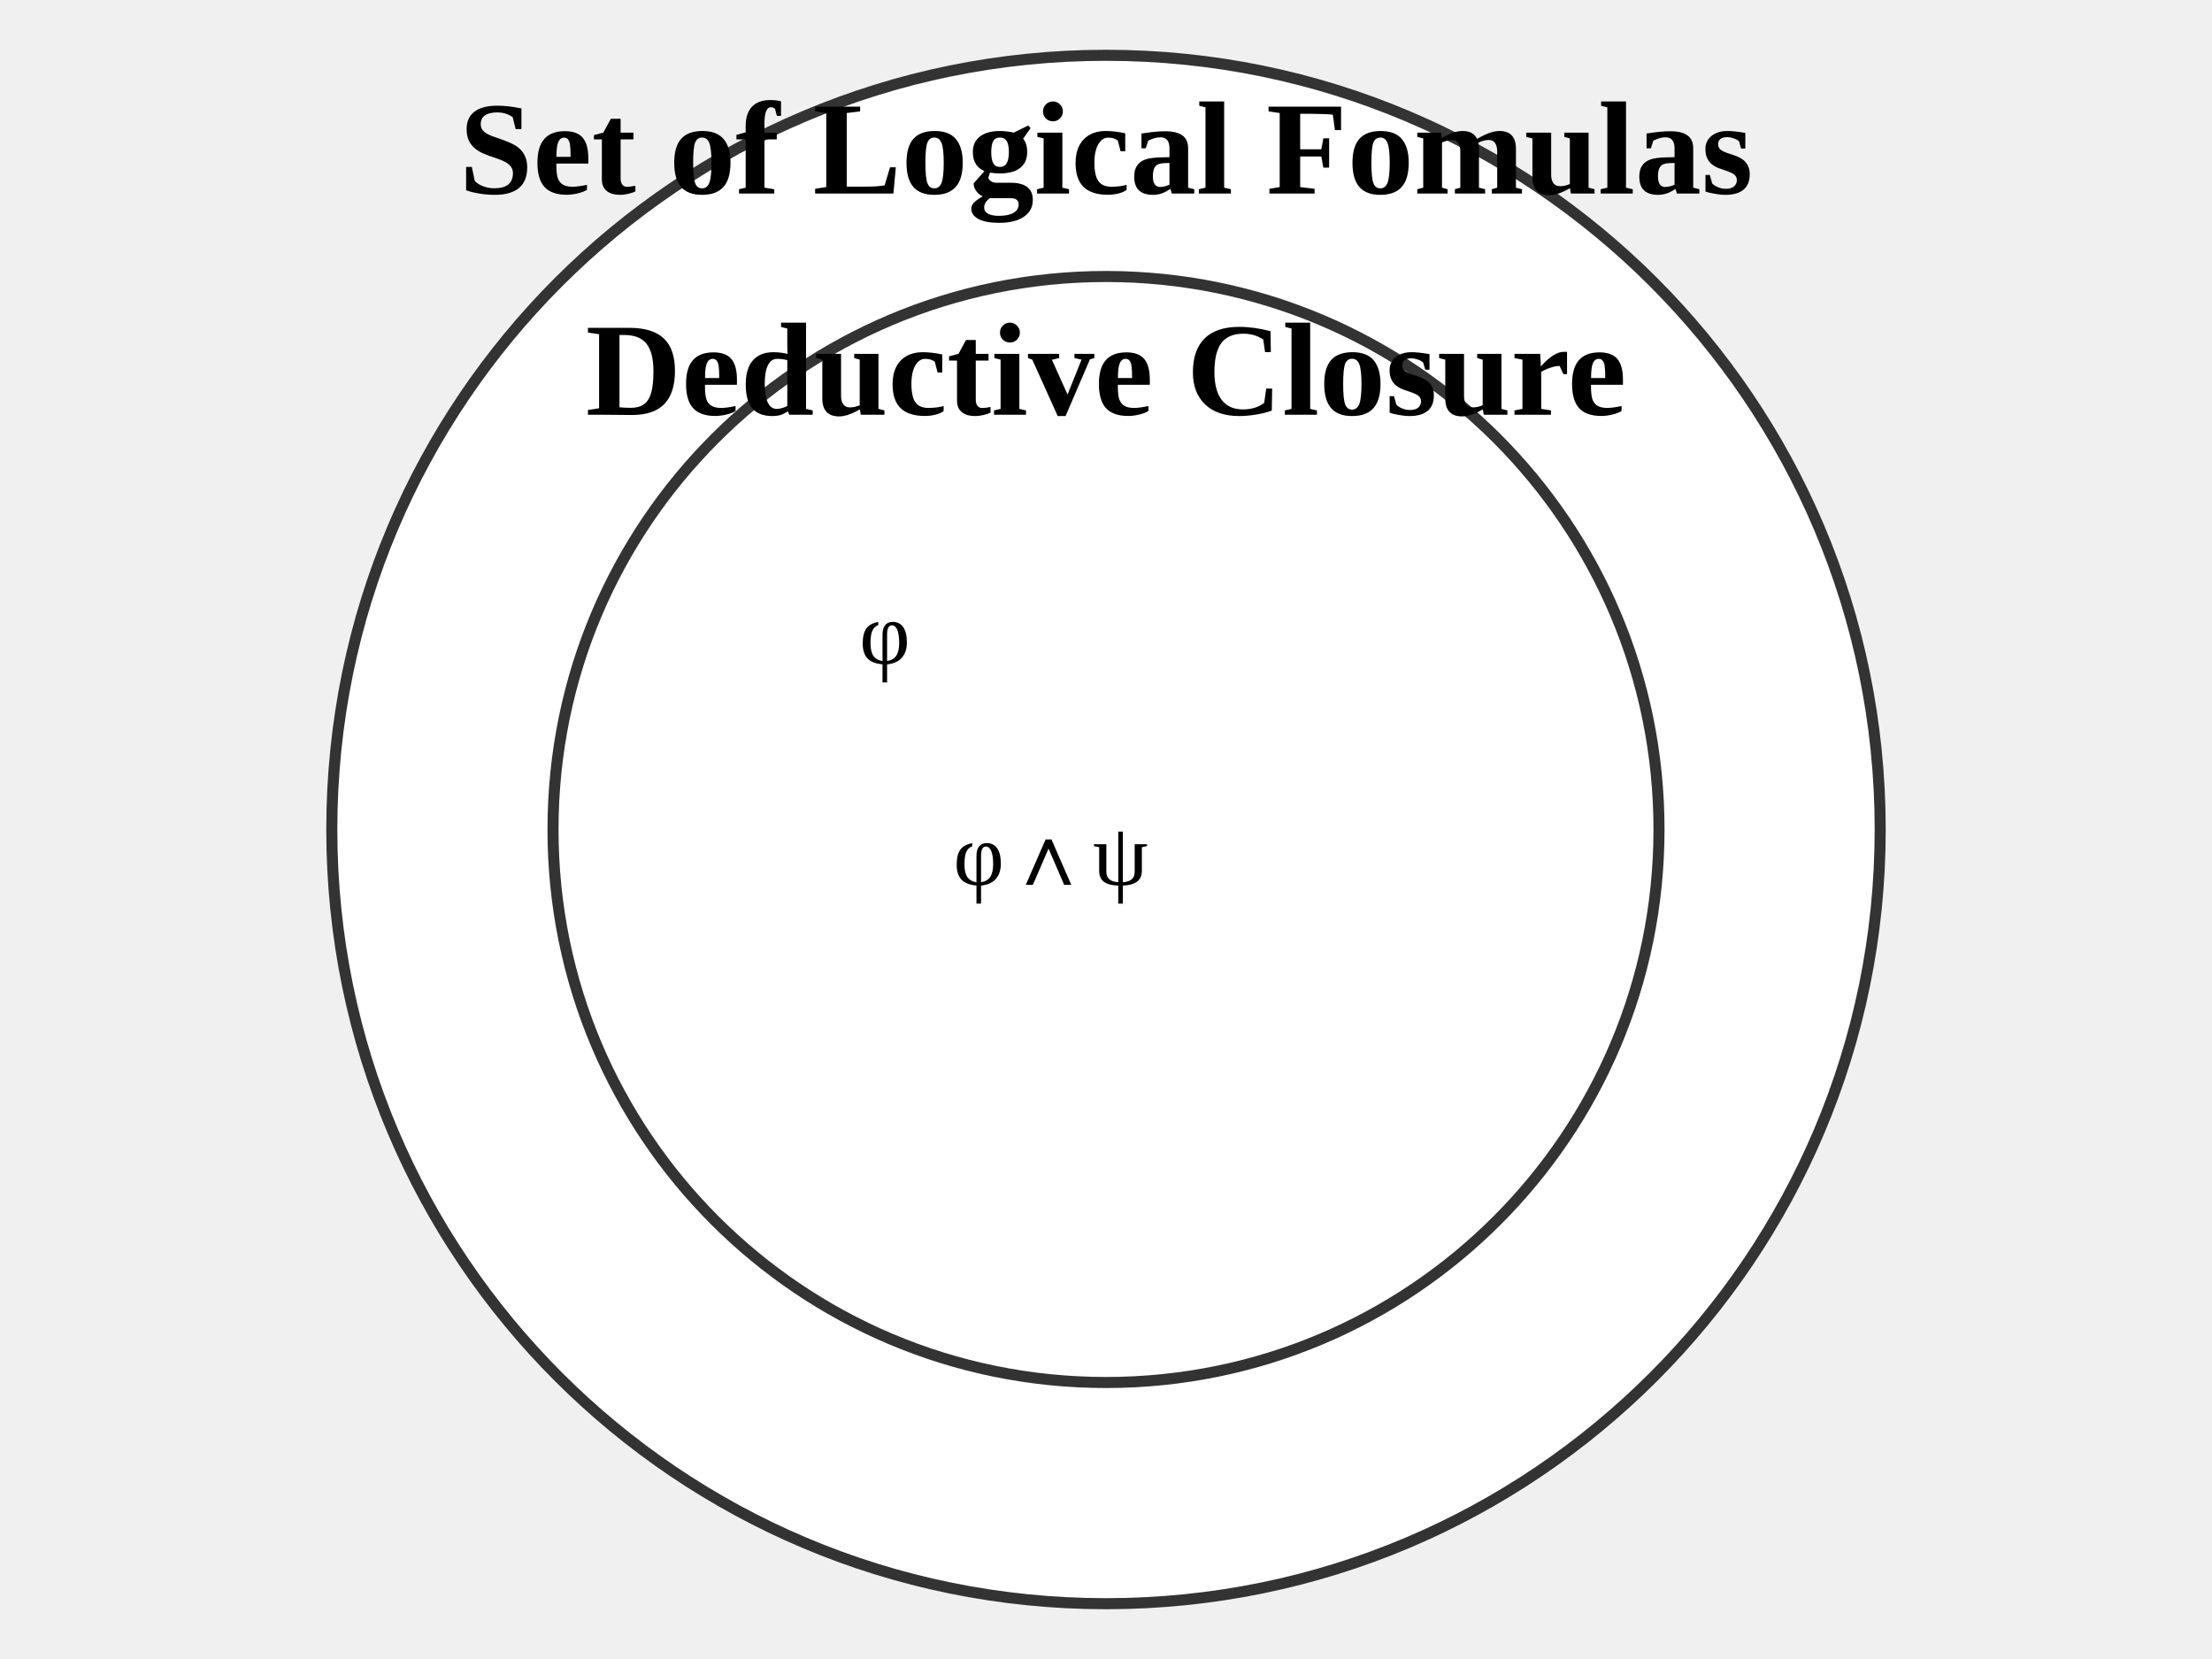
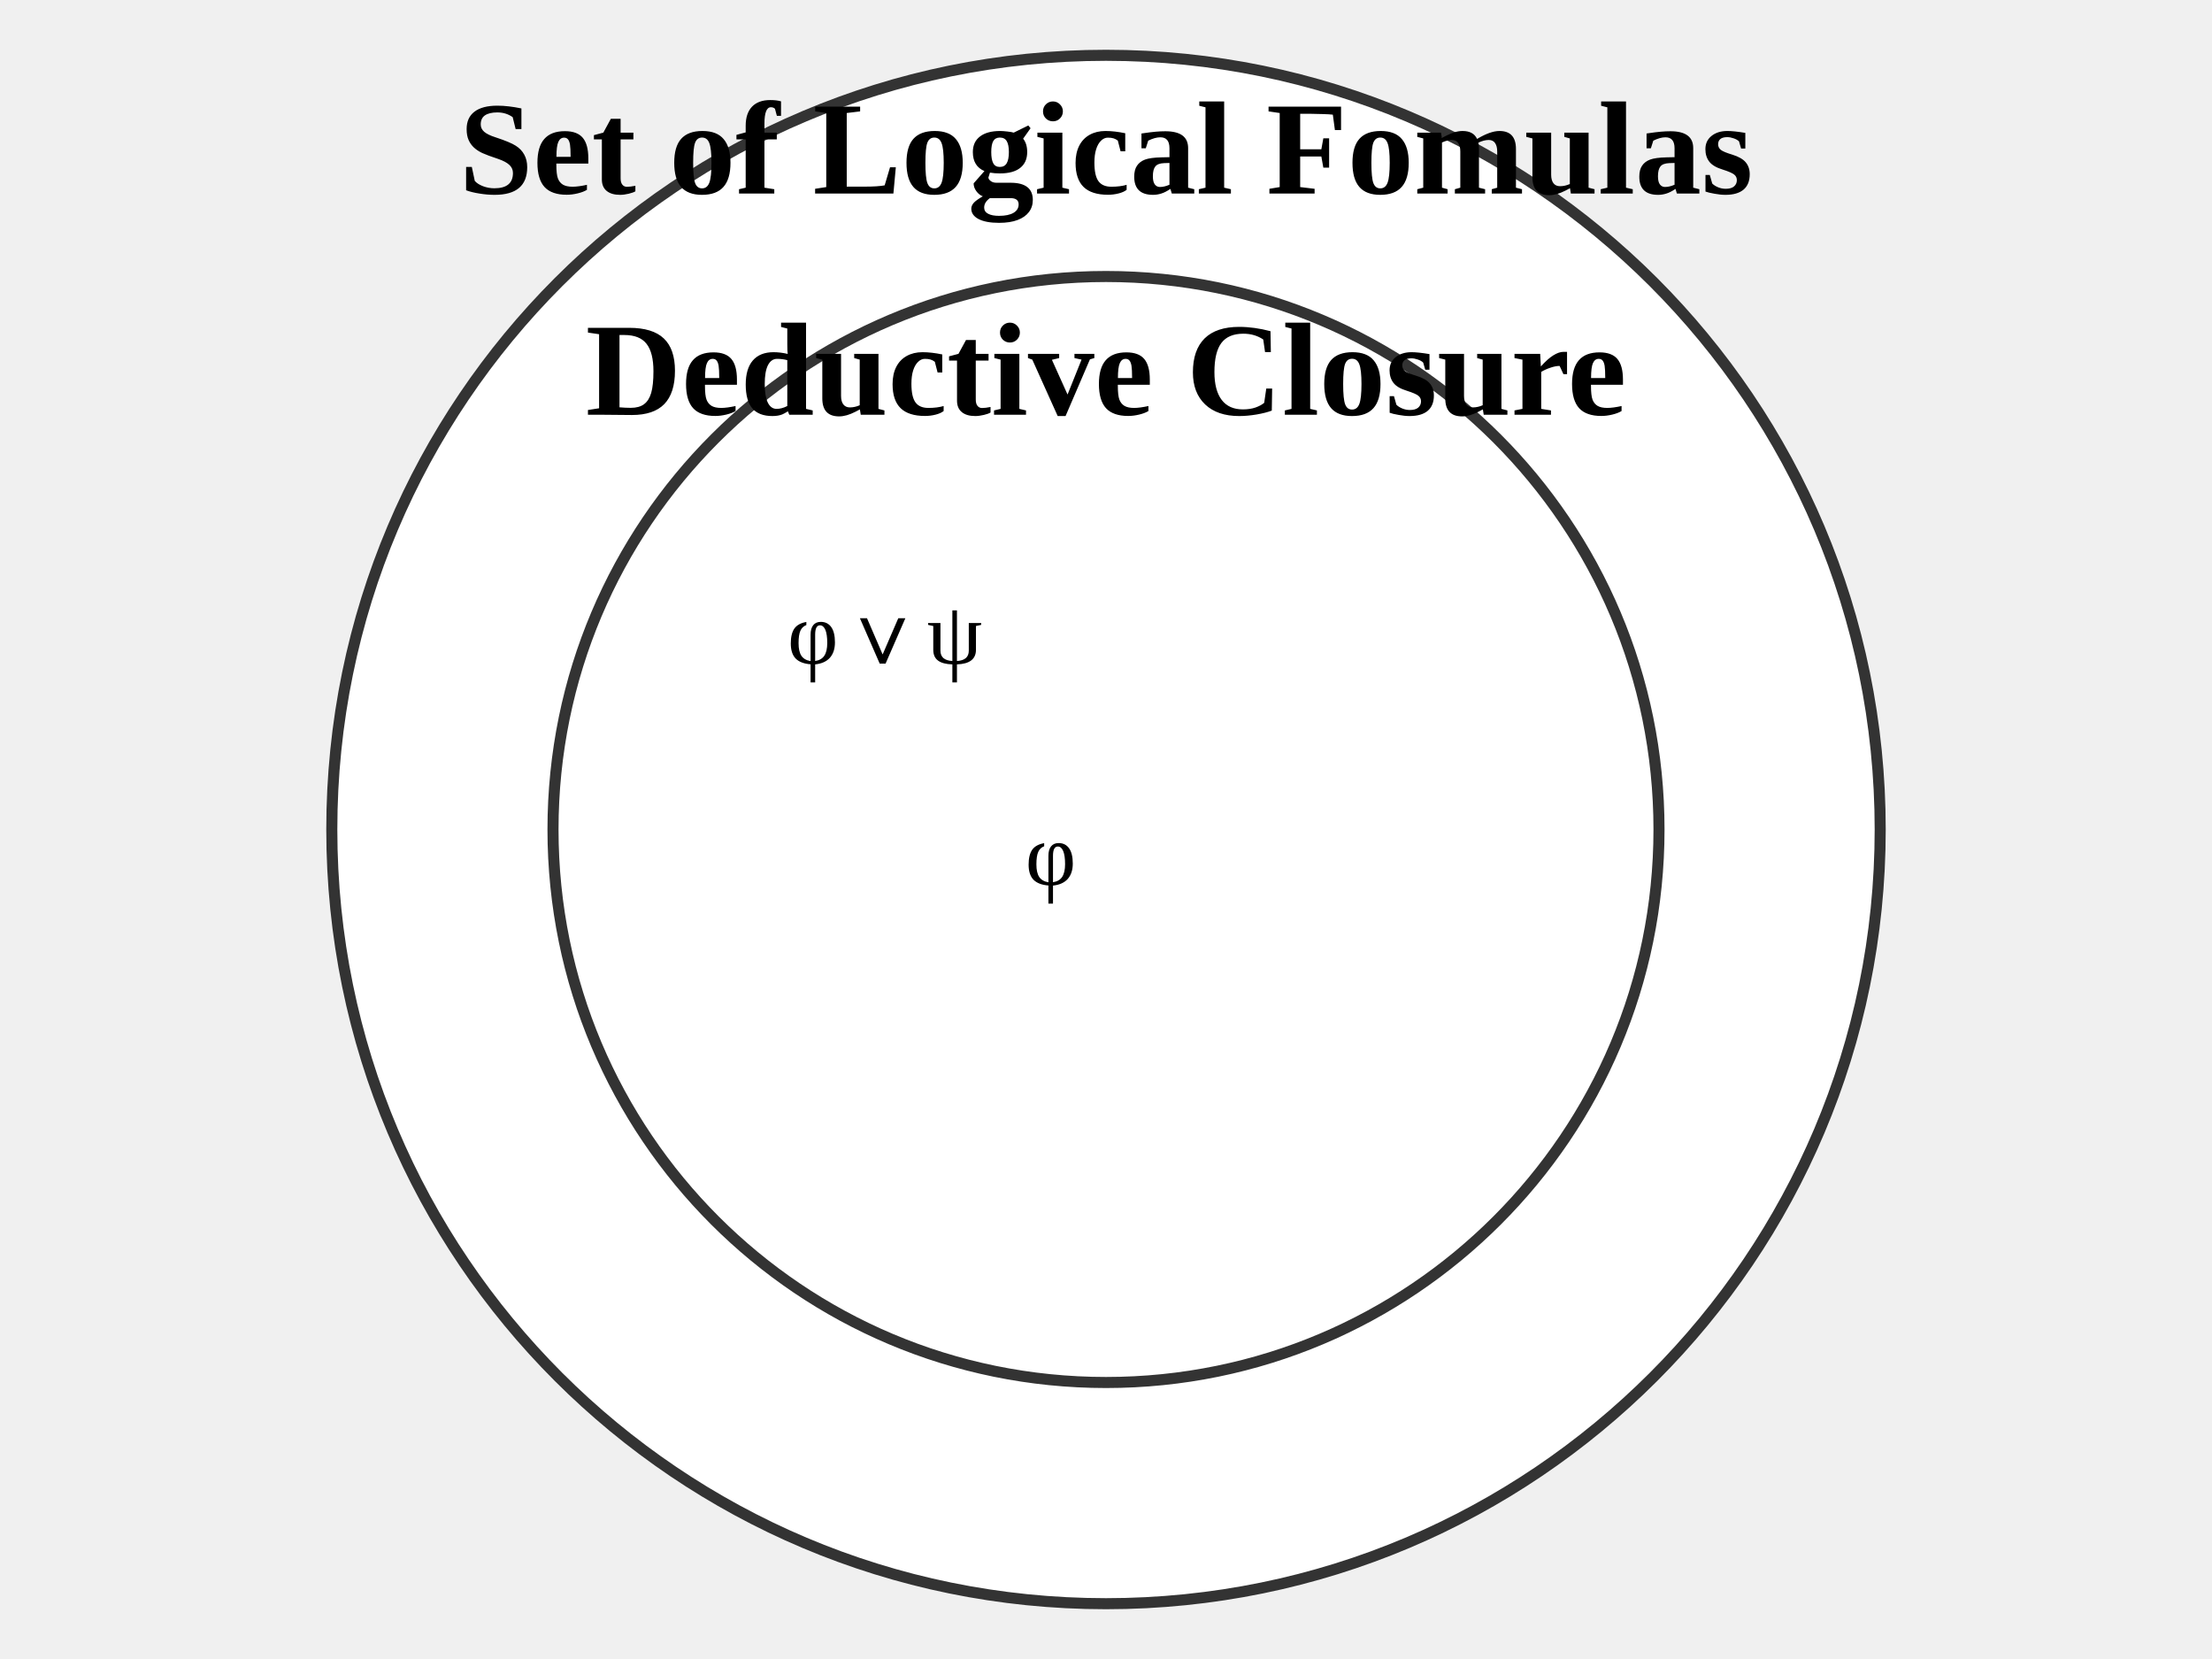
<svg xmlns="http://www.w3.org/2000/svg" viewBox="0 0 400 300">
  <circle cx="200" cy="150" r="140" fill="#fff" stroke="#333" stroke-width="2" />
  <text x="200" y="35" font-size="24" text-anchor="middle" font-weight="bold">Set of Logical Fomulas</text>
  <circle cx="200" cy="150" r="100" fill="#fff" stroke="#333" stroke-width="2" />
  <text x="200" y="75" font-size="24" text-anchor="middle" font-weight="bold">Deductive Closure</text>
-   <text x="190" y="160" font-size="16" text-anchor="middle">φ∧ψ</text>
-   <text x="160" y="120" font-size="16" text-anchor="middle">φ</text>
+   <text x="190" y="160" font-size="16" text-anchor="middle">φ</text>
+   <text x="160" y="120" font-size="16" text-anchor="middle">φ∨ψ</text>
</svg>
